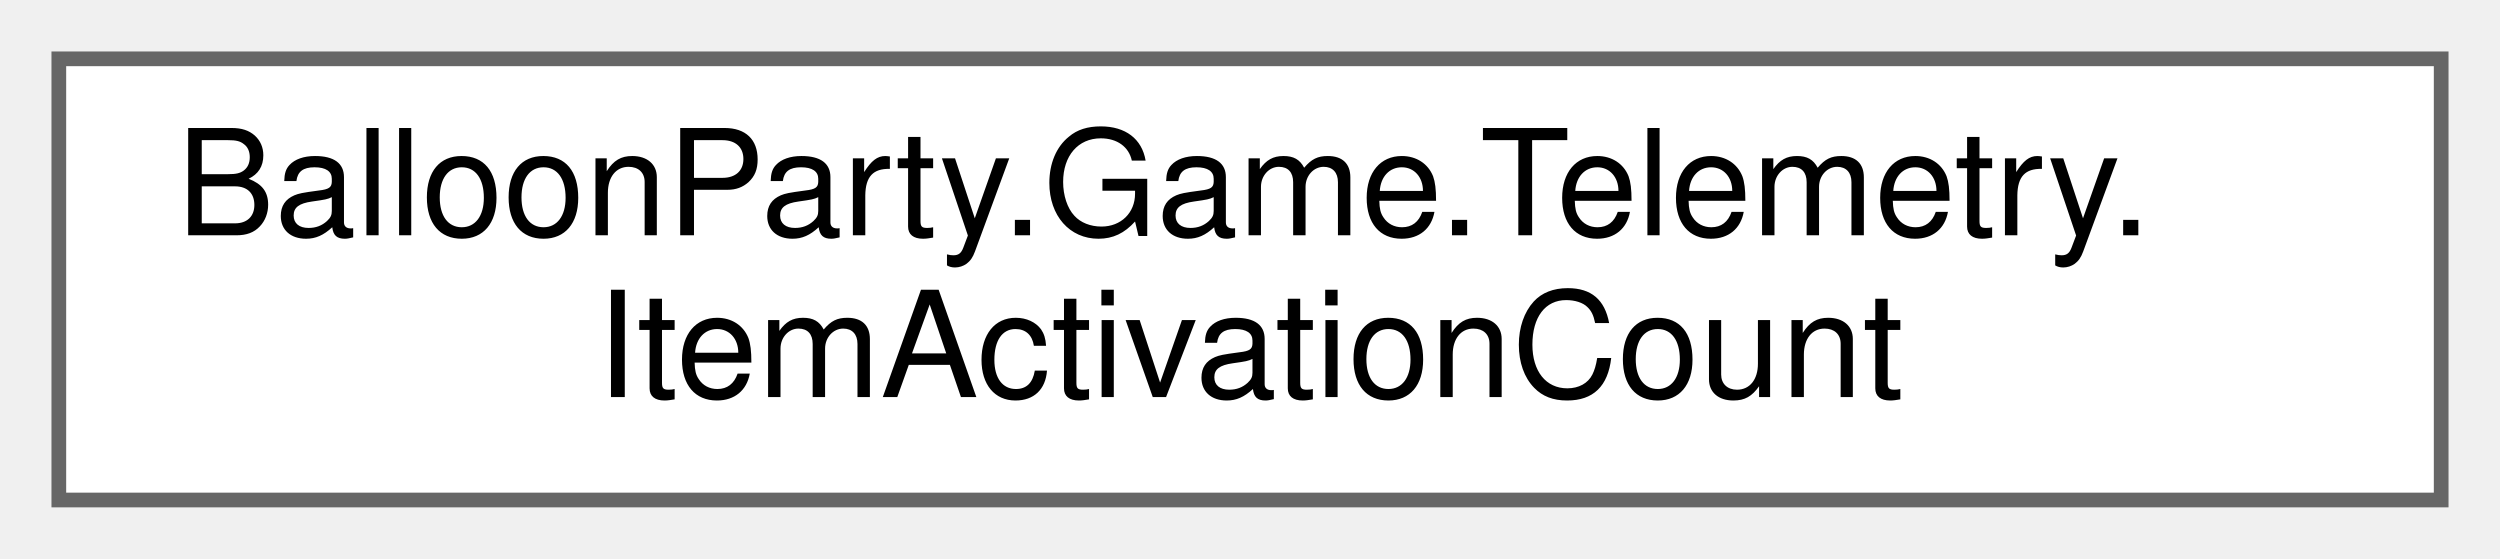
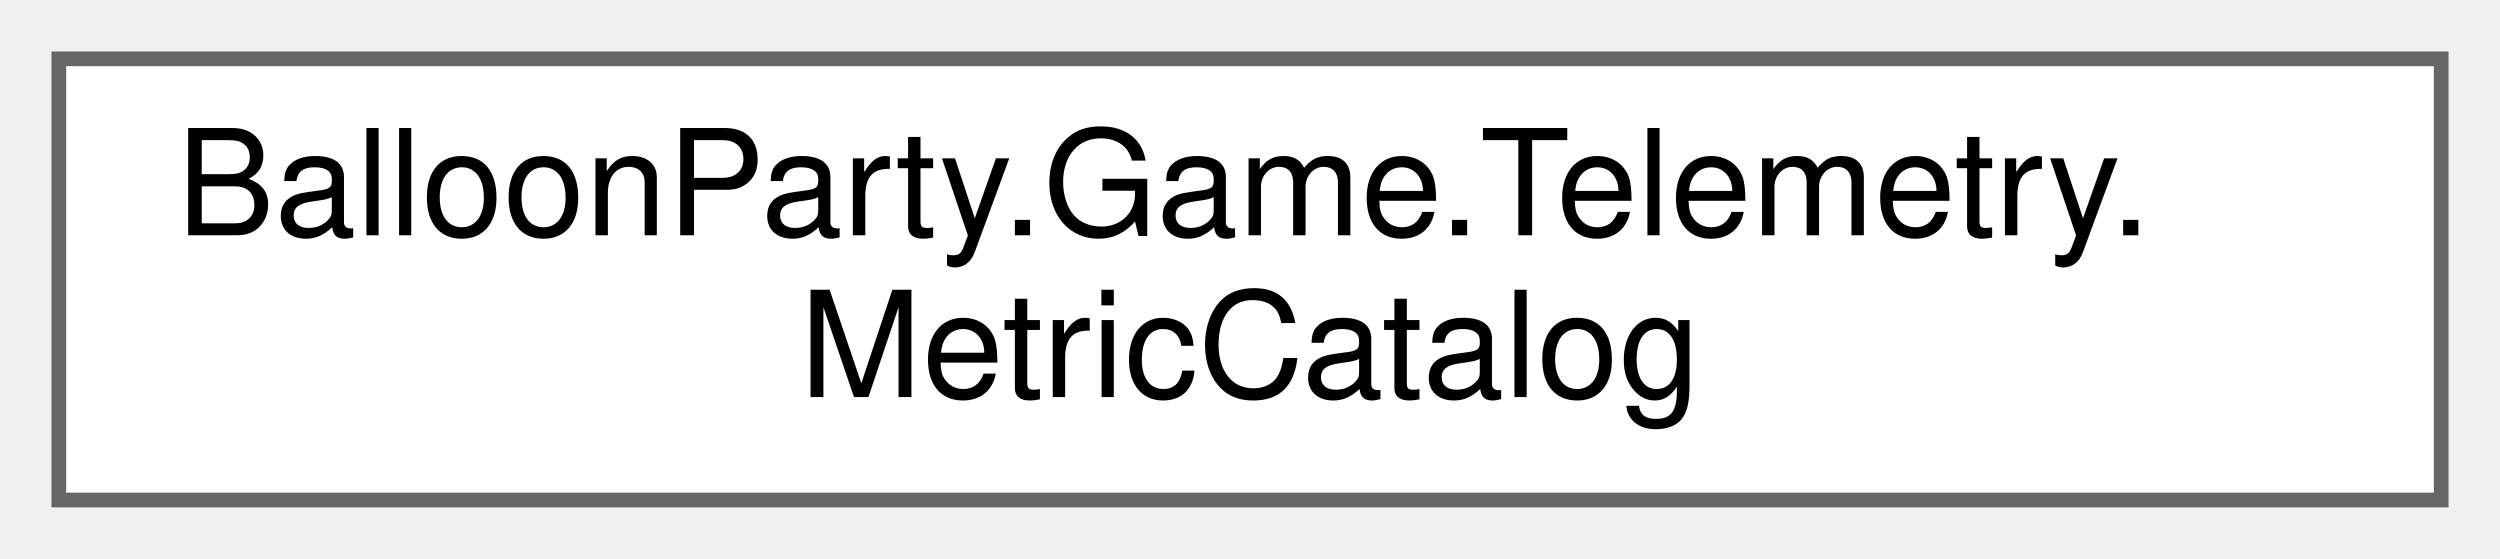
<svg xmlns="http://www.w3.org/2000/svg" xmlns:xlink="http://www.w3.org/1999/xlink" width="170pt" height="38pt" viewBox="0.00 0.00 170.00 38.00">
  <g id="graph0" class="graph" transform="scale(1 1) rotate(0) translate(4 34)">
    <g id="Node000000" class="node">
      <g id="a_Node000000">
-         <a xlink:href="structBalloonParty_1_1Game_1_1Telemetry_1_1ItemActivationCount.html" target="_top" xlink:title=" ">
+         <a xlink:href="classBalloonParty_1_1Game_1_1Telemetry_1_1MetricCatalog.html" target="_top" xlink:title=" ">
          <polygon fill="white" stroke="#666666" points="162,-30 0,-30 0,0 162,0 162,-30" />
          <text text-anchor="start" x="8" y="-18" font-family="Helvetica,sans-Serif" font-size="10.00">BalloonParty.Game.Telemetry.</text>
-           <text text-anchor="middle" x="81" y="-7" font-family="Helvetica,sans-Serif" font-size="10.00">ItemActivationCount</text>
+           <text text-anchor="middle" x="81" y="-7" font-family="Helvetica,sans-Serif" font-size="10.00">MetricCatalog</text>
        </a>
      </g>
    </g>
  </g>
</svg>
